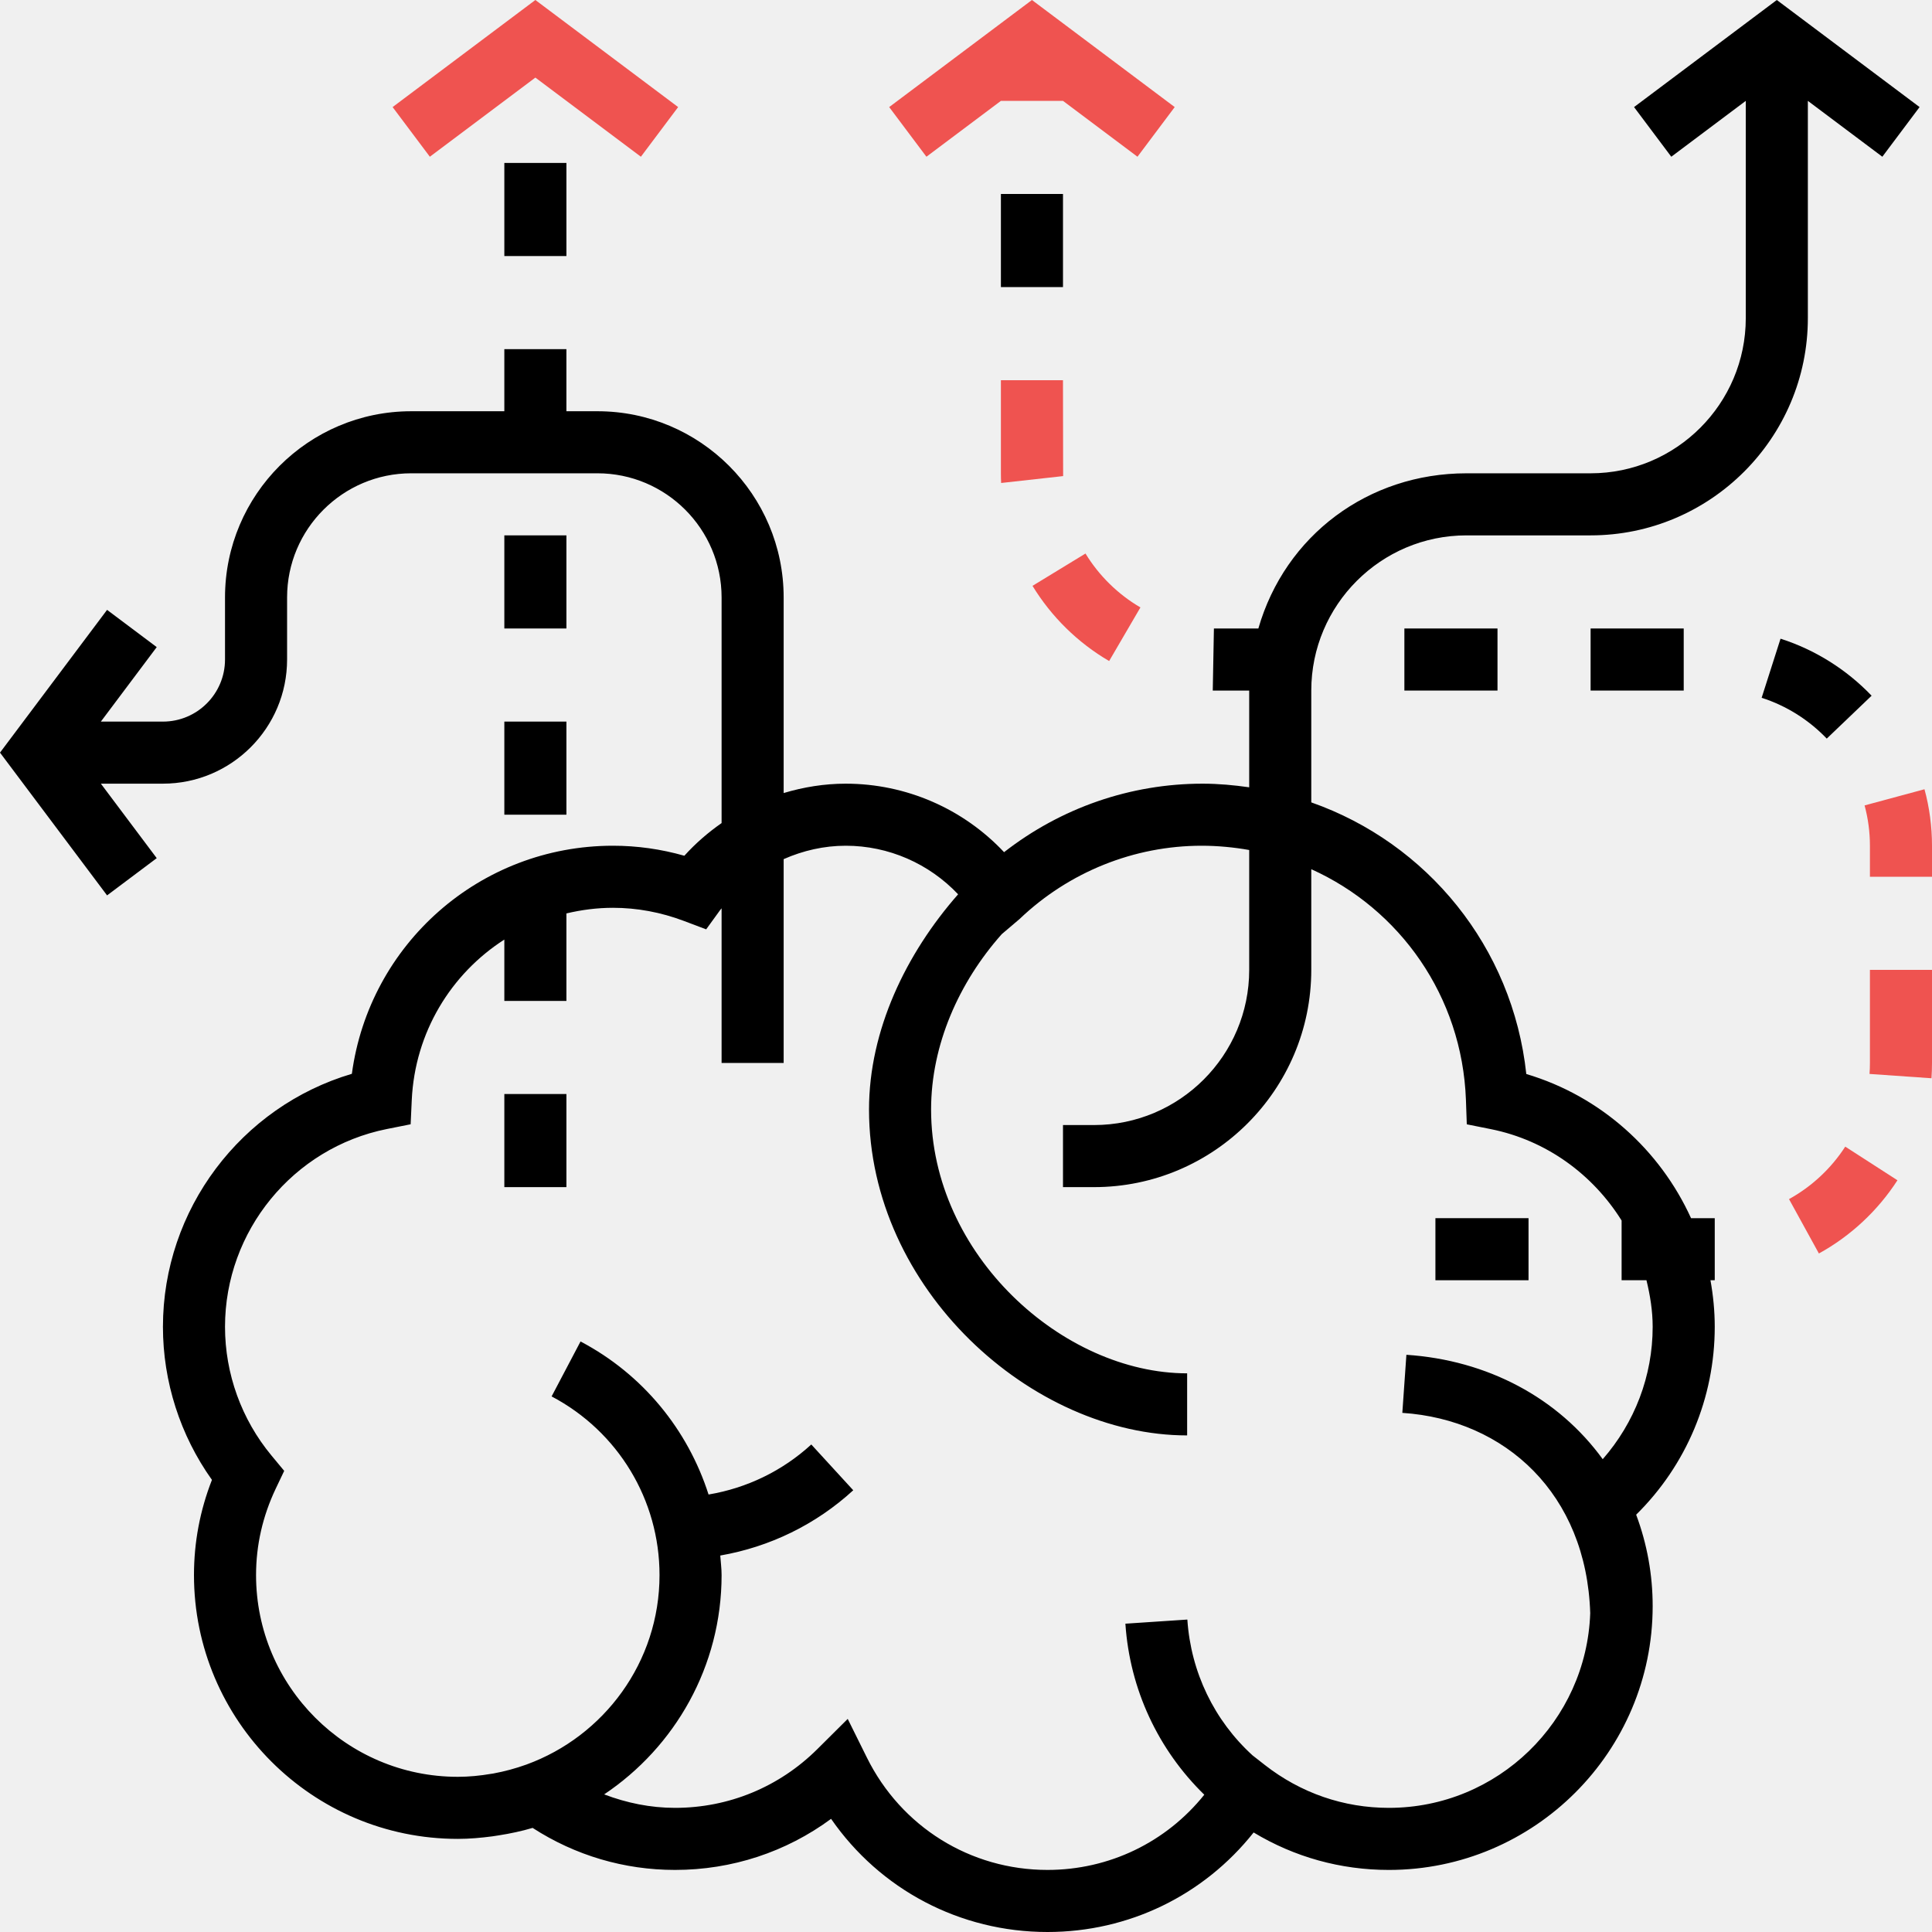
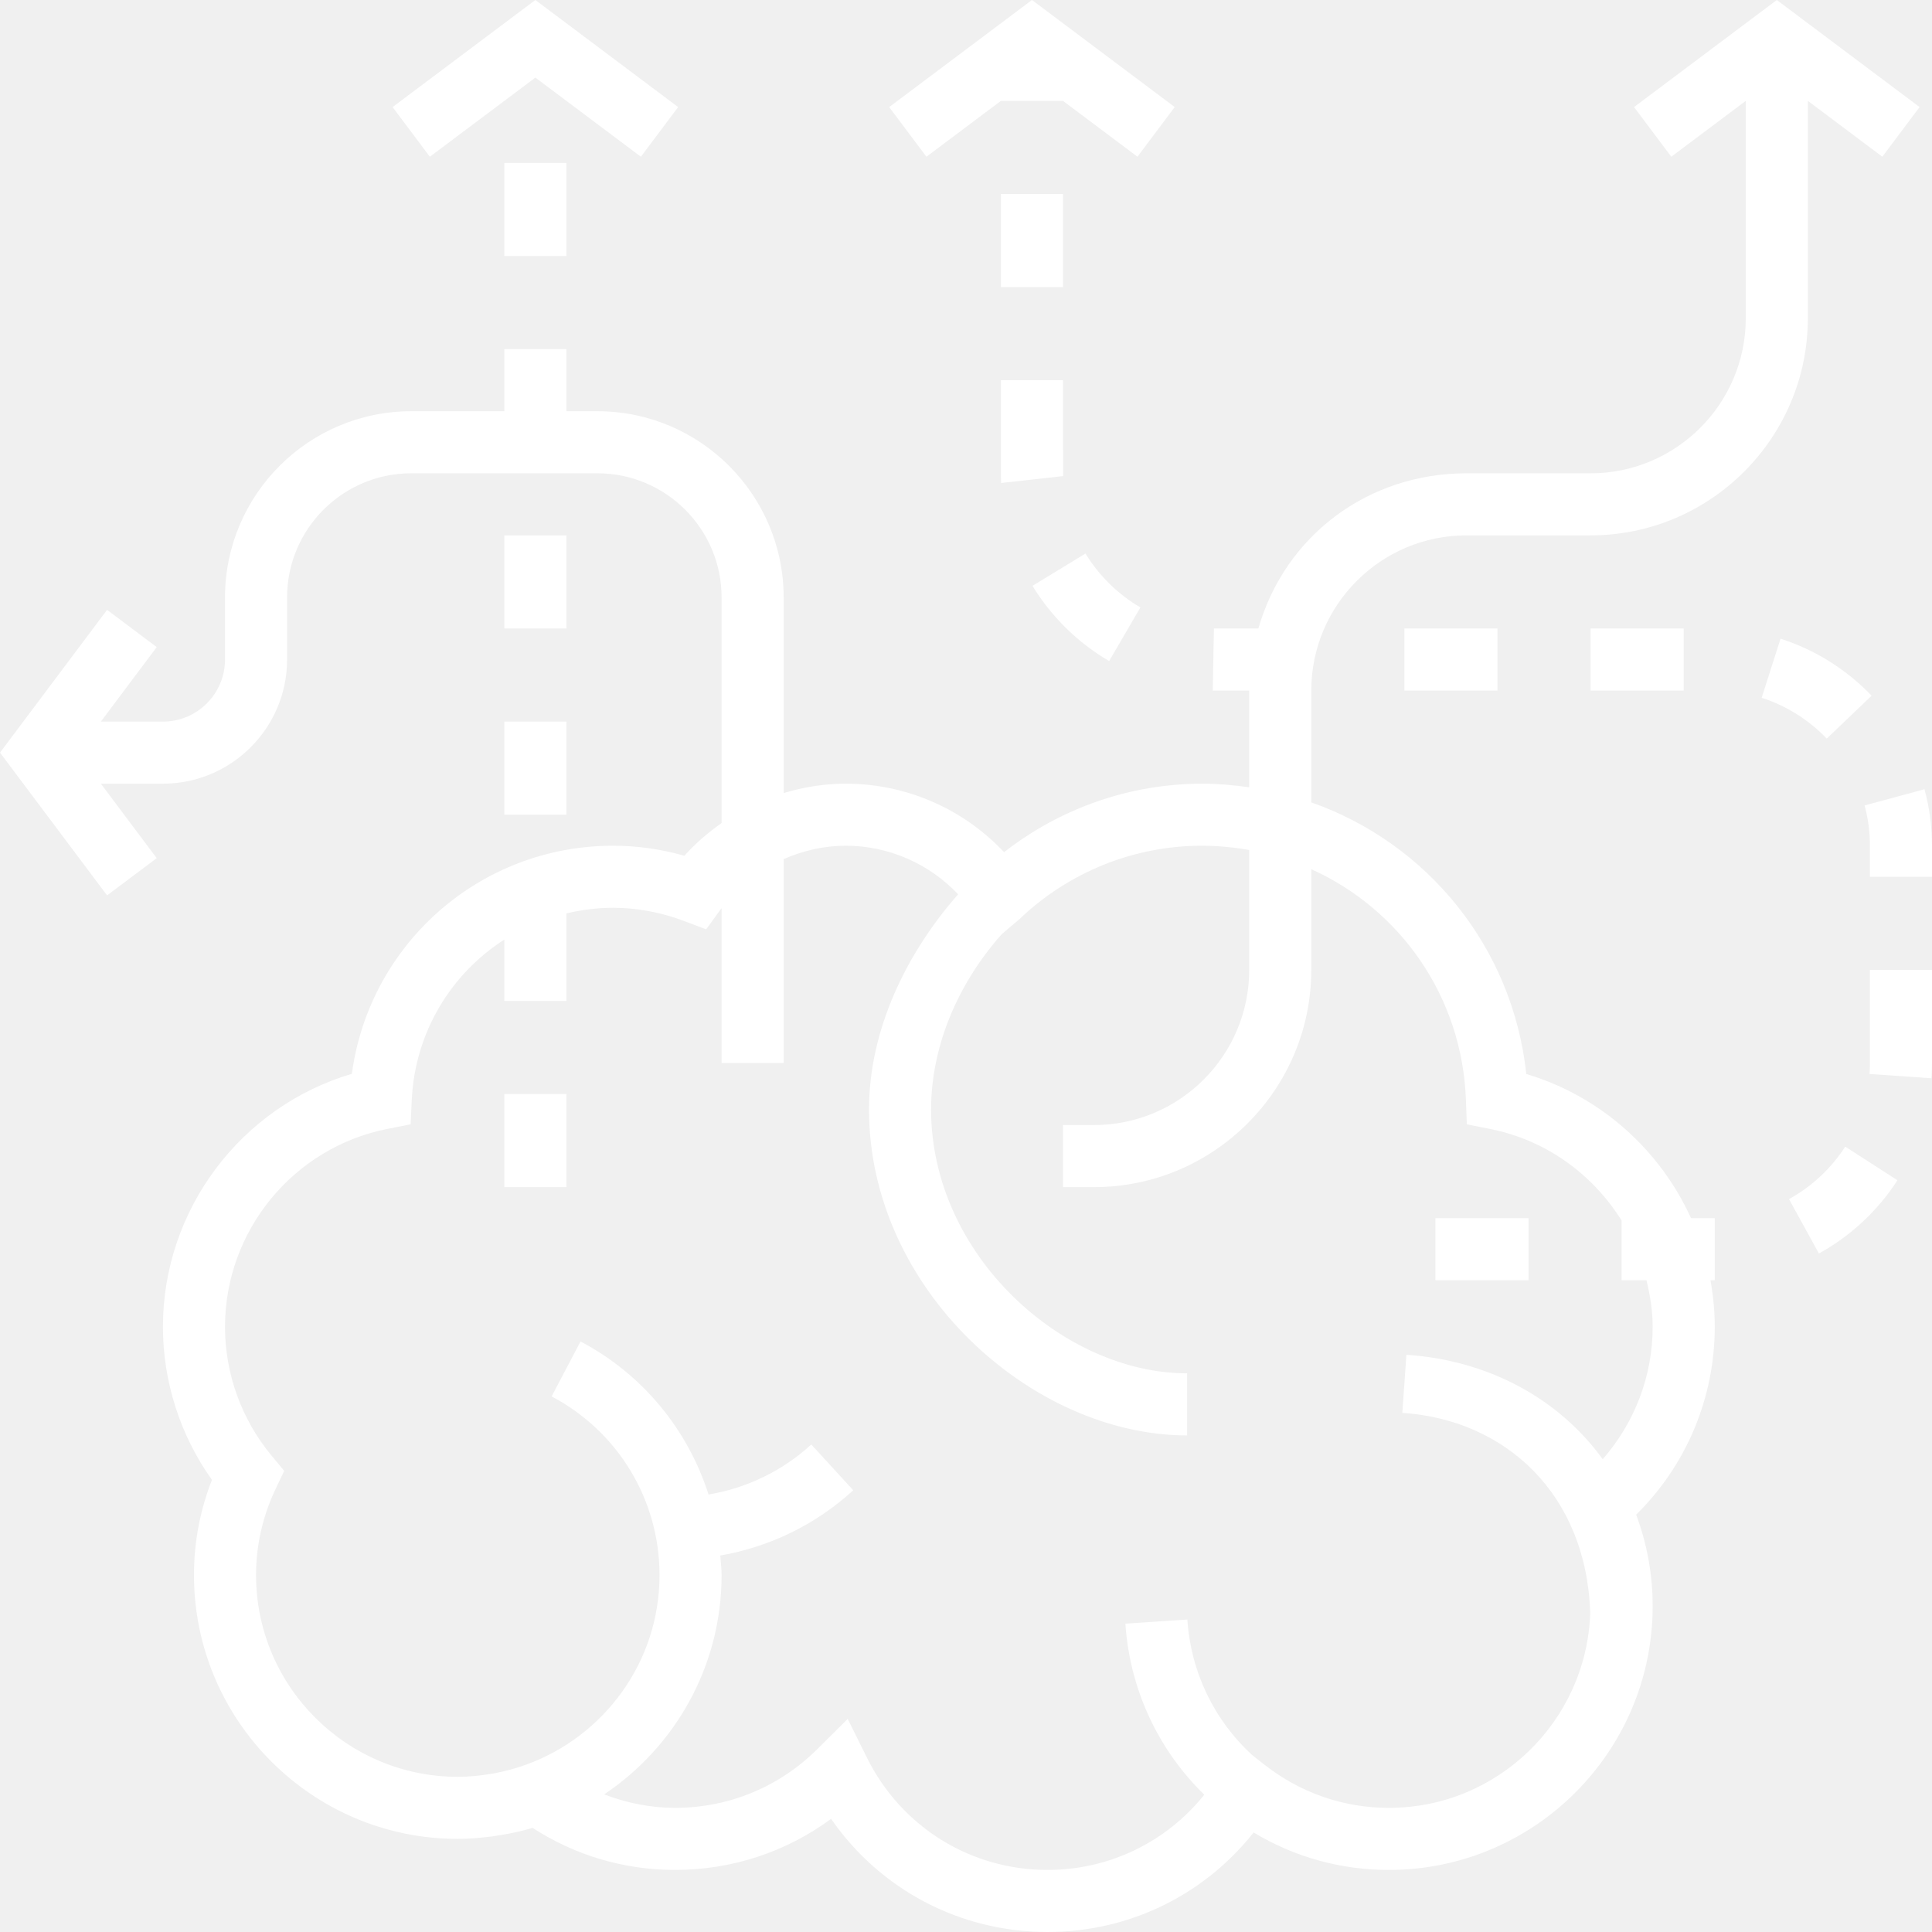
<svg xmlns="http://www.w3.org/2000/svg" version="1.1" id="Layer_1" x="0px" y="0px" viewBox="0 0 296.429 296.429" style="enable-background:new 0 0 296.429 296.429;" xml:space="preserve">
  <g>
    <g>
      <g>
-         <path d="M277.381,48.81V15.476l11.429,8.571l5.714-7.619L272.619,0l-21.905,16.429l5.714,7.619l11.429-8.571V48.81     c0,13.129-10.681,23.81-23.81,23.81H225c-15.067,0-27.814,9.524-31.929,23.81h-6.819l-0.176,9.524h5.59v14.843     c-2.338-0.333-4.71-0.557-7.143-0.557c-11.076,0-21.724,3.7-30.467,10.51c-6.252-6.652-15.01-10.51-24.295-10.51     c-3.262,0-6.462,0.519-9.524,1.438v-30.01c0-15.757-12.814-28.571-28.571-28.571h-4.762v-9.524H77.38v9.524H63.095     c-15.757,0-28.571,12.814-28.571,28.571v9.524c0,5.252-4.271,9.524-9.524,9.524h-9.524l8.571-11.429l-7.619-5.714L0,115.476     l16.429,21.905l7.619-5.714l-8.571-11.429H25c10.505,0,19.048-8.543,19.048-19.048v-9.524c0-10.505,8.543-19.048,19.048-19.048     h28.571c10.505,0,19.048,8.543,19.048,19.048v34.619c-2.071,1.448-4,3.11-5.714,5.014c-3.586-1.024-7.262-1.538-10.952-1.538     c-20.429,0-37.386,15.105-40.062,34.995C36.995,169.781,25,185.567,25,203.571c0,8.429,2.652,16.662,7.519,23.49     c-1.833,4.681-2.757,9.581-2.757,14.605c0,22.319,18.157,40.476,40.476,40.476c1.805,0,3.571-0.162,5.314-0.39     c0.329-0.043,0.657-0.1,0.986-0.152c1.762-0.276,3.495-0.643,5.181-1.143c6.548,4.229,14.048,6.448,21.852,6.448     c8.729,0,17.043-2.748,23.943-7.838c7.505,10.838,19.757,17.362,33.2,17.362c12.486,0,23.986-5.629,31.633-15.271     c6.262,3.776,13.343,5.748,20.748,5.748c22.319,0,40.476-18.157,40.476-40.476c0-4.819-0.852-9.524-2.533-14.029     c7.7-7.59,12.057-17.91,12.057-28.829c0-2.429-0.238-4.814-0.657-7.143h0.657v-9.524h-3.638     c-4.771-10.486-13.886-18.729-25.276-22.119c-2.095-19.519-15.233-35.438-32.99-41.676v-17.157     c0-13.129,10.681-23.81,23.81-23.81h19.048C262.424,82.143,277.381,67.186,277.381,48.81z M224.919,168.748l0.133,3.757     l3.686,0.738c8.567,1.719,15.667,6.981,20.067,14.024v9.162h3.814c0.562,2.314,0.952,4.686,0.952,7.143     c0,7.562-2.767,14.714-7.662,20.314c-6.848-9.429-17.69-15.195-30.124-16.019l-0.624,8.91     c15.819,1.043,28.257,12.452,28.829,30.729c-0.571,16.567-14.19,29.876-30.895,29.876c-6.933,0-13.51-2.271-19.014-6.567     l-1.9-1.486c-5.867-5.343-9.467-12.752-10.005-20.838l-9.505,0.633c0.671,10.081,5.033,19.343,12.105,26.243     c-5.848,7.29-14.586,11.538-24.062,11.538c-11.824,0-22.448-6.61-27.714-17.252l-2.933-5.919l-4.69,4.662     c-5.838,5.79-13.581,8.986-21.805,8.986c-3.767,0-7.414-0.752-10.876-2.067c10.857-7.267,18.019-19.633,18.019-33.648     c0-1.014-0.133-2-0.205-3c7.576-1.314,14.657-4.743,20.405-10.014l-6.438-7.024c-4.438,4.067-9.905,6.695-15.762,7.676     c-3.186-9.943-10.081-18.443-19.643-23.481l-4.438,8.429c10.214,5.386,16.557,15.886,16.557,27.414     c0,13.362-8.529,24.738-20.414,29.067c-1.676,0.605-3.376,1.062-5.086,1.376c-0.114,0.019-0.229,0.033-0.343,0.052     c-1.7,0.29-3.405,0.457-5.11,0.457c-17.067,0-30.952-13.886-30.952-30.952c0-4.581,1.014-9.033,3.014-13.248l1.305-2.743     l-1.943-2.343c-4.605-5.543-7.138-12.557-7.138-19.762c0-14.695,10.443-27.457,24.829-30.343l3.652-0.729l0.171-3.714     c0.486-10.41,6.038-19.39,14.205-24.624v9.41h9.524v-13.424c2.295-0.543,4.681-0.862,7.143-0.862     c3.681,0,7.352,0.681,10.895,2.019l3.405,1.286l2.133-2.943c0.071-0.1,0.157-0.186,0.233-0.286v23.733h9.524v-31.276     c2.976-1.314,6.205-2.057,9.524-2.057c6.59,0,12.786,2.748,17.243,7.452c-7.981,9.081-13.671,20.838-13.671,33.024     c0,27.571,25,50,48.81,50v-9.524c-19.048,0-39.286-18.157-39.286-40.476c0-9.938,4.286-19.529,10.838-26.905l2.729-2.319     c7.6-7.257,17.624-11.252,27.952-11.252c2.443,0,4.971,0.243,7.29,0.657v18.39c0,13.129-10.681,23.81-23.81,23.81h-4.762v9.524     h4.762c18.376,0,33.333-14.957,33.333-33.333v-15.448C214.767,139.481,224.338,152.843,224.919,168.748z" />
-         <rect x="220.238" y="186.905" width="14.286" height="9.524" />
-         <rect x="244.048" y="96.429" width="14.286" height="9.524" />
-         <path fill="#ef5350" d="M170.176,101.424l4.8-8.224c-3.438-2.01-6.352-4.867-8.429-8.271l-8.129,4.957     C161.314,94.633,165.376,98.624,170.176,101.424z" />
-         <path fill="#ef5350" d="M153.57,72.619L153.57,72.619c0.001,0.495,0.011,0.99,0.034,1.486l9.514-1.057l-0.024-14.714h-9.524V72.619z" />
-         <rect x="153.571" y="29.762" width="9.524" height="14.286" />
-         <path fill="#ef5350" d="M274.49,183.981l4.586,8.343c4.867-2.676,9.033-6.562,12.052-11.233l-8.01-5.162     C280.962,179.271,277.976,182.057,274.49,183.981z" />
-         <path fill="#ef5350" d="M286.905,163.095c0,0.562-0.019,1.119-0.062,1.681l9.505,0.662c0.052-0.776,0.081-1.557,0.081-2.343V148.81h-9.524     V163.095z" />
-         <rect x="215.476" y="96.429" width="14.286" height="9.524" />
-         <path fill="#ef5350" d="M295.276,121.095l-9.19,2.481c0.543,2.014,0.819,4.095,0.819,6.186v4.762h9.524v-4.762     C296.429,126.833,296.043,123.914,295.276,121.095z" />
-         <path d="M287.162,106.743c-3.857-4.033-8.686-7.057-13.971-8.748l-2.9,9.067c3.771,1.21,7.229,3.376,9.99,6.262L287.162,106.743z     " />
-         <polygon fill="#ef5350" points="153.571,15.476 163.095,15.476 174.524,24.048 180.238,16.429 158.333,0 136.429,16.429 142.143,24.048    " />
-         <rect x="77.381" y="25" width="9.524" height="14.286" />
-         <rect x="77.381" y="110.714" width="9.524" height="14.286" />
-         <rect x="77.381" y="82.143" width="9.524" height="14.286" />
-         <rect x="77.381" y="167.857" width="9.524" height="14.286" />
-         <polygon fill="#ef5350" points="82.143,11.905 98.333,24.048 104.048,16.429 82.143,0 60.238,16.429 65.952,24.048    " />
+         <path fill="#FFFFFF" d="M277.381,48.81V15.476l11.429,8.571l5.714-7.619L272.619,0l-21.905,16.429l5.714,7.619l11.429-8.571V48.81     c0,13.129-10.681,23.81-23.81,23.81H225c-15.067,0-27.814,9.524-31.929,23.81h-6.819l-0.176,9.524h5.59v14.843     c-2.338-0.333-4.71-0.557-7.143-0.557c-11.076,0-21.724,3.7-30.467,10.51c-6.252-6.652-15.01-10.51-24.295-10.51     c-3.262,0-6.462,0.519-9.524,1.438v-30.01c0-15.757-12.814-28.571-28.571-28.571h-4.762v-9.524H77.38v9.524H63.095     c-15.757,0-28.571,12.814-28.571,28.571v9.524c0,5.252-4.271,9.524-9.524,9.524h-9.524l8.571-11.429l-7.619-5.714L0,115.476     l16.429,21.905l7.619-5.714l-8.571-11.429H25c10.505,0,19.048-8.543,19.048-19.048v-9.524c0-10.505,8.543-19.048,19.048-19.048     h28.571c10.505,0,19.048,8.543,19.048,19.048v34.619c-2.071,1.448-4,3.11-5.714,5.014c-3.586-1.024-7.262-1.538-10.952-1.538     c-20.429,0-37.386,15.105-40.062,34.995C36.995,169.781,25,185.567,25,203.571c0,8.429,2.652,16.662,7.519,23.49     c-1.833,4.681-2.757,9.581-2.757,14.605c0,22.319,18.157,40.476,40.476,40.476c1.805,0,3.571-0.162,5.314-0.39     c0.329-0.043,0.657-0.1,0.986-0.152c1.762-0.276,3.495-0.643,5.181-1.143c6.548,4.229,14.048,6.448,21.852,6.448     c8.729,0,17.043-2.748,23.943-7.838c7.505,10.838,19.757,17.362,33.2,17.362c12.486,0,23.986-5.629,31.633-15.271     c6.262,3.776,13.343,5.748,20.748,5.748c22.319,0,40.476-18.157,40.476-40.476c0-4.819-0.852-9.524-2.533-14.029     c7.7-7.59,12.057-17.91,12.057-28.829c0-2.429-0.238-4.814-0.657-7.143h0.657v-9.524h-3.638     c-4.771-10.486-13.886-18.729-25.276-22.119c-2.095-19.519-15.233-35.438-32.99-41.676v-17.157     c0-13.129,10.681-23.81,23.81-23.81h19.048C262.424,82.143,277.381,67.186,277.381,48.81z M224.919,168.748l0.133,3.757     l3.686,0.738c8.567,1.719,15.667,6.981,20.067,14.024v9.162h3.814c0.562,2.314,0.952,4.686,0.952,7.143     c0,7.562-2.767,14.714-7.662,20.314c-6.848-9.429-17.69-15.195-30.124-16.019l-0.624,8.91     c15.819,1.043,28.257,12.452,28.829,30.729c-0.571,16.567-14.19,29.876-30.895,29.876c-6.933,0-13.51-2.271-19.014-6.567     l-1.9-1.486c-5.867-5.343-9.467-12.752-10.005-20.838l-9.505,0.633c0.671,10.081,5.033,19.343,12.105,26.243     c-5.848,7.29-14.586,11.538-24.062,11.538c-11.824,0-22.448-6.61-27.714-17.252l-2.933-5.919l-4.69,4.662     c-5.838,5.79-13.581,8.986-21.805,8.986c-3.767,0-7.414-0.752-10.876-2.067c10.857-7.267,18.019-19.633,18.019-33.648     c0-1.014-0.133-2-0.205-3c7.576-1.314,14.657-4.743,20.405-10.014l-6.438-7.024c-4.438,4.067-9.905,6.695-15.762,7.676     c-3.186-9.943-10.081-18.443-19.643-23.481l-4.438,8.429c10.214,5.386,16.557,15.886,16.557,27.414     c0,13.362-8.529,24.738-20.414,29.067c-1.676,0.605-3.376,1.062-5.086,1.376c-0.114,0.019-0.229,0.033-0.343,0.052     c-1.7,0.29-3.405,0.457-5.11,0.457c-17.067,0-30.952-13.886-30.952-30.952c0-4.581,1.014-9.033,3.014-13.248l1.305-2.743     l-1.943-2.343c-4.605-5.543-7.138-12.557-7.138-19.762c0-14.695,10.443-27.457,24.829-30.343l3.652-0.729l0.171-3.714     c0.486-10.41,6.038-19.39,14.205-24.624v9.41h9.524v-13.424c2.295-0.543,4.681-0.862,7.143-0.862     c3.681,0,7.352,0.681,10.895,2.019l3.405,1.286l2.133-2.943c0.071-0.1,0.157-0.186,0.233-0.286v23.733h9.524v-31.276     c2.976-1.314,6.205-2.057,9.524-2.057c6.59,0,12.786,2.748,17.243,7.452c-7.981,9.081-13.671,20.838-13.671,33.024     c0,27.571,25,50,48.81,50v-9.524c-19.048,0-39.286-18.157-39.286-40.476c0-9.938,4.286-19.529,10.838-26.905l2.729-2.319     c7.6-7.257,17.624-11.252,27.952-11.252c2.443,0,4.971,0.243,7.29,0.657v18.39c0,13.129-10.681,23.81-23.81,23.81h-4.762v9.524     h4.762c18.376,0,33.333-14.957,33.333-33.333v-15.448C214.767,139.481,224.338,152.843,224.919,168.748z" />
+         <rect fill="#FFFFFF" x="220.238" y="186.905" width="14.286" height="9.524" />
+         <rect fill="#FFFFFF" x="244.048" y="96.429" width="14.286" height="9.524" />
+         <path fill="#FFFFFF" d="M170.176,101.424l4.8-8.224c-3.438-2.01-6.352-4.867-8.429-8.271l-8.129,4.957     C161.314,94.633,165.376,98.624,170.176,101.424z" />
+         <path fill="#FFFFFF" d="M153.57,72.619L153.57,72.619c0.001,0.495,0.011,0.99,0.034,1.486l9.514-1.057l-0.024-14.714h-9.524V72.619z" />
+         <rect fill="#FFFFFF" x="153.571" y="29.762" width="9.524" height="14.286" />
+         <path fill="#FFFFFF" d="M274.49,183.981l4.586,8.343c4.867-2.676,9.033-6.562,12.052-11.233l-8.01-5.162     C280.962,179.271,277.976,182.057,274.49,183.981z" />
+         <path fill="#FFFFFF" d="M286.905,163.095c0,0.562-0.019,1.119-0.062,1.681l9.505,0.662c0.052-0.776,0.081-1.557,0.081-2.343V148.81h-9.524     V163.095z" />
+         <rect fill="#FFFFFF" x="215.476" y="96.429" width="14.286" height="9.524" />
+         <path fill="#FFFFFF" d="M295.276,121.095l-9.19,2.481c0.543,2.014,0.819,4.095,0.819,6.186v4.762h9.524v-4.762     C296.429,126.833,296.043,123.914,295.276,121.095z" />
+         <path fill="#FFFFFF" d="M287.162,106.743c-3.857-4.033-8.686-7.057-13.971-8.748l-2.9,9.067c3.771,1.21,7.229,3.376,9.99,6.262L287.162,106.743z     " />
+         <polygon fill="#FFFFFF" points="153.571,15.476 163.095,15.476 174.524,24.048 180.238,16.429 158.333,0 136.429,16.429 142.143,24.048    " />
+         <rect fill="#FFFFFF" x="77.381" y="25" width="9.524" height="14.286" />
+         <rect fill="#FFFFFF" x="77.381" y="110.714" width="9.524" height="14.286" />
+         <rect fill="#FFFFFF" x="77.381" y="82.143" width="9.524" height="14.286" />
+         <rect fill="#FFFFFF" x="77.381" y="167.857" width="9.524" height="14.286" />
+         <polygon fill="#FFFFFF" points="82.143,11.905 98.333,24.048 104.048,16.429 82.143,0 60.238,16.429 65.952,24.048    " />
      </g>
    </g>
  </g>
  <g>
</g>
  <g>
</g>
  <g>
</g>
  <g>
</g>
  <g>
</g>
  <g>
</g>
  <g>
</g>
  <g>
</g>
  <g>
</g>
  <g>
</g>
  <g>
</g>
  <g>
</g>
  <g>
</g>
  <g>
</g>
  <g>
</g>
</svg>
